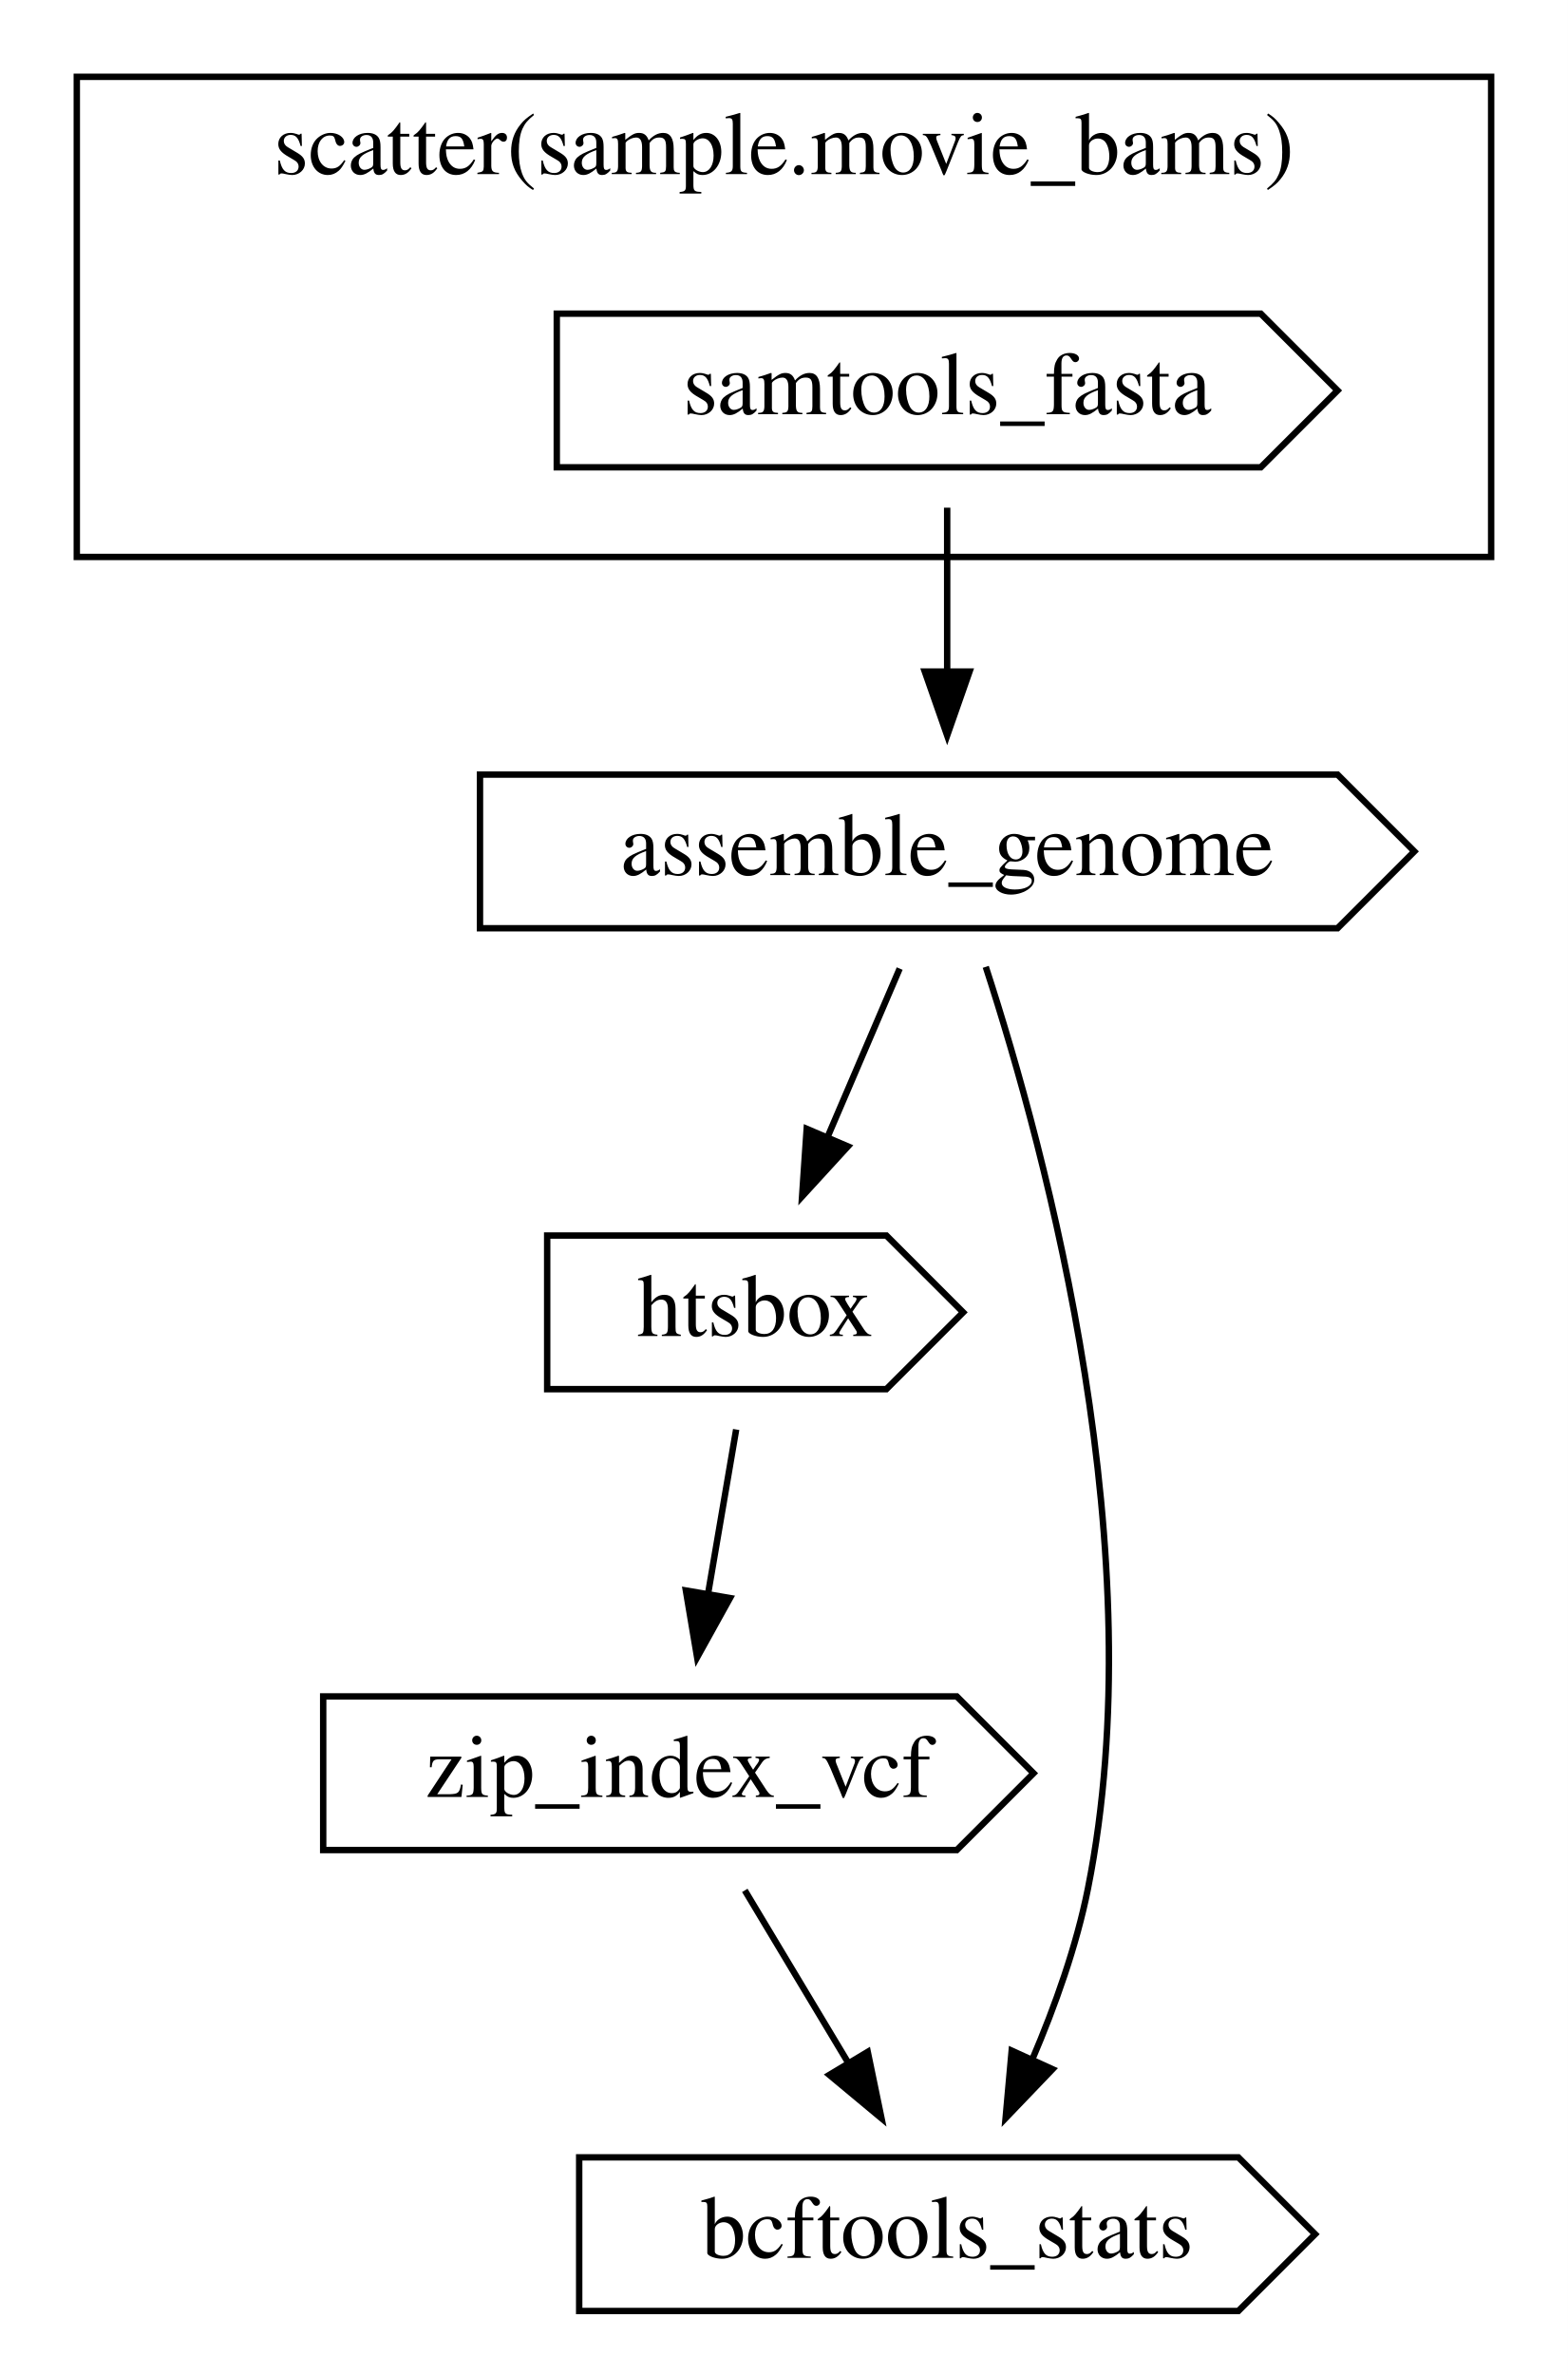
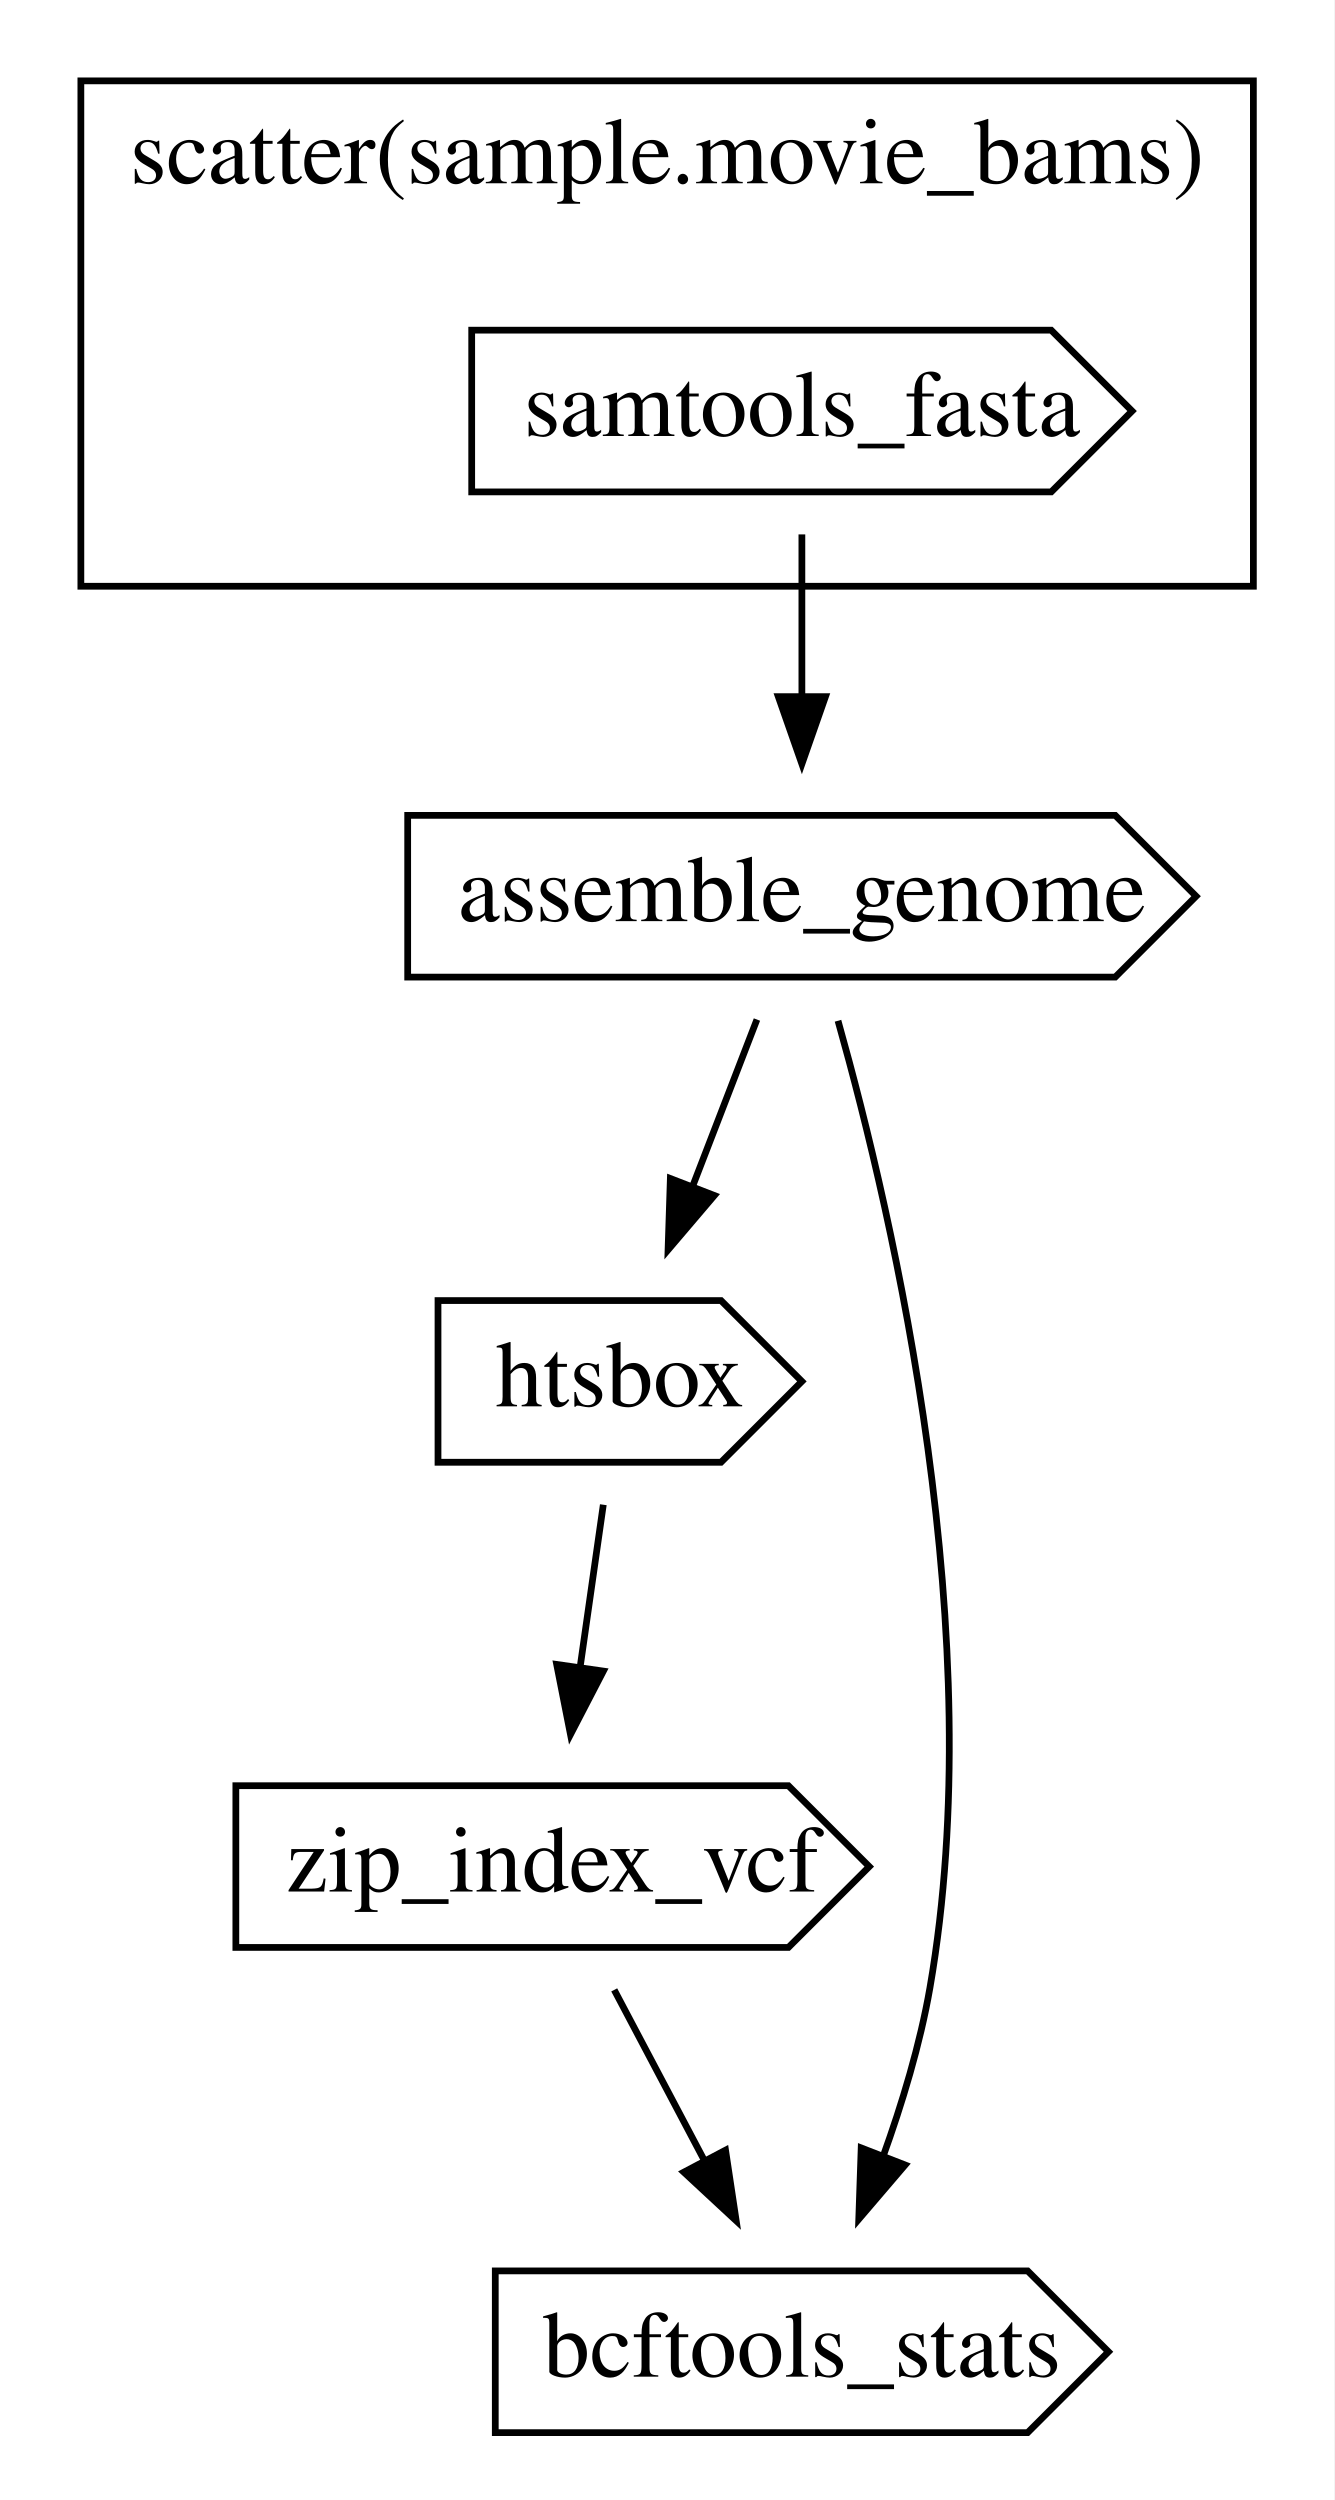
- <svg xmlns="http://www.w3.org/2000/svg" width="245pt" height="371pt" viewBox="0.00 0.00 245.00 371.00">
+ <svg xmlns="http://www.w3.org/2000/svg" width="198pt" height="371pt" viewBox="0.00 0.00 198.00 371.00">
  <g id="graph0" class="graph" transform="scale(1 1) rotate(0) translate(4 367)">
-     <polygon fill="white" stroke="transparent" points="-4,4 -4,-367 241,-367 241,4 -4,4" />
+     <polygon fill="white" stroke="none" points="-4,4 -4,-367 194,-367 194,4 -4,4" />
    <g id="clust1" class="cluster">
-       <polygon fill="none" stroke="black" points="8,-280 8,-355 229,-355 229,-280 8,-280" />
-       <text text-anchor="middle" x="118.5" y="-339.8" font-family="Times,serif" font-size="14.00">scatter(sample.movie_bams)</text>
+       <polygon fill="none" stroke="black" points="8,-280 8,-355 182,-355 182,-280 8,-280" />
+       <text text-anchor="middle" x="95" y="-339.8" font-family="Times,serif" font-size="14.00">scatter(sample.movie_bams)</text>
    </g>
    <g id="node1" class="node">
-       <polygon fill="none" stroke="black" points="193,-318 83,-318 83,-294 193,-294 205,-306 193,-318" />
-       <text text-anchor="middle" x="144" y="-302.3" font-family="Times,serif" font-size="14.00">samtools_fasta</text>
+       <polygon fill="none" stroke="black" points="152,-318 66,-318 66,-294 152,-294 164,-306 152,-318" />
+       <text text-anchor="middle" x="115" y="-302.3" font-family="Times,serif" font-size="14.00">samtools_fasta</text>
    </g>
    <g id="node3" class="node">
-       <polygon fill="none" stroke="black" points="205,-246 71,-246 71,-222 205,-222 217,-234 205,-246" />
-       <text text-anchor="middle" x="144" y="-230.3" font-family="Times,serif" font-size="14.00">assemble_genome</text>
+       <polygon fill="none" stroke="black" points="161.5,-246 56.5,-246 56.5,-222 161.5,-222 173.5,-234 161.5,-246" />
+       <text text-anchor="middle" x="115" y="-230.3" font-family="Times,serif" font-size="14.00">assemble_genome</text>
    </g>
    <g id="edge1" class="edge">
-       <path fill="none" stroke="black" d="M144,-287.7C144,-279.98 144,-270.71 144,-262.11" />
-       <polygon fill="black" stroke="black" points="147.5,-262.1 144,-252.1 140.5,-262.1 147.5,-262.1" />
+       <path fill="none" stroke="black" d="M115,-287.7C115,-280.41 115,-271.73 115,-263.54" />
+       <polygon fill="black" stroke="black" points="118.5,-263.62 115,-253.62 111.5,-263.62 118.5,-263.62" />
    </g>
    <g id="node4" class="node">
-       <polygon fill="none" stroke="black" points="134.5,-174 81.5,-174 81.5,-150 134.5,-150 146.5,-162 134.5,-174" />
-       <text text-anchor="middle" x="114" y="-158.3" font-family="Times,serif" font-size="14.00">htsbox</text>
+       <polygon fill="none" stroke="black" points="103,-174 61,-174 61,-150 103,-150 115,-162 103,-174" />
+       <text text-anchor="middle" x="88" y="-158.3" font-family="Times,serif" font-size="14.00">htsbox</text>
    </g>
    <g id="edge2" class="edge">
-       <path fill="none" stroke="black" d="M136.58,-215.7C133.21,-207.81 129.13,-198.3 125.38,-189.55" />
-       <polygon fill="black" stroke="black" points="128.49,-187.92 121.33,-180.1 122.05,-190.67 128.49,-187.92" />
+       <path fill="none" stroke="black" d="M108.33,-215.7C105.42,-208.15 101.93,-199.12 98.68,-190.68" />
+       <polygon fill="black" stroke="black" points="102.01,-189.59 95.14,-181.52 95.48,-192.11 102.01,-189.59" />
    </g>
    <g id="node6" class="node">
-       <polygon fill="none" stroke="black" points="189.5,-30 86.5,-30 86.5,-6 189.5,-6 201.5,-18 189.5,-30" />
-       <text text-anchor="middle" x="144" y="-14.3" font-family="Times,serif" font-size="14.00">bcftools_stats</text>
+       <polygon fill="none" stroke="black" points="148.5,-30 69.5,-30 69.5,-6 148.5,-6 160.5,-18 148.5,-30" />
+       <text text-anchor="middle" x="115" y="-14.3" font-family="Times,serif" font-size="14.00">bcftools_stats</text>
    </g>
    <g id="edge5" class="edge">
-       <path fill="none" stroke="black" d="M150.03,-215.97C159.64,-186.46 176.37,-124.01 166,-72 164.21,-63.01 160.86,-53.64 157.31,-45.32" />
-       <polygon fill="black" stroke="black" points="160.46,-43.77 153.13,-36.12 154.08,-46.67 160.46,-43.77" />
+       <path fill="none" stroke="black" d="M120.36,-215.52C128.72,-185.86 143.01,-123.85 134,-72 132.54,-63.62 129.88,-54.82 127,-46.84" />
+       <polygon fill="black" stroke="black" points="130.32,-45.72 123.44,-37.67 123.8,-48.25 130.32,-45.72" />
    </g>
    <g id="node5" class="node">
-       <polygon fill="none" stroke="black" points="145.5,-102 46.5,-102 46.5,-78 145.5,-78 157.5,-90 145.5,-102" />
-       <text text-anchor="middle" x="102" y="-86.3" font-family="Times,serif" font-size="14.00">zip_index_vcf</text>
+       <polygon fill="none" stroke="black" points="113,-102 31,-102 31,-78 113,-78 125,-90 113,-102" />
+       <text text-anchor="middle" x="78" y="-86.3" font-family="Times,serif" font-size="14.00">zip_index_vcf</text>
    </g>
    <g id="edge3" class="edge">
-       <path fill="none" stroke="black" d="M111.03,-143.7C109.71,-135.98 108.12,-126.71 106.65,-118.11" />
-       <polygon fill="black" stroke="black" points="110.07,-117.37 104.93,-108.1 103.17,-118.55 110.07,-117.37" />
+       <path fill="none" stroke="black" d="M85.53,-143.7C84.47,-136.32 83.22,-127.52 82.04,-119.25" />
+       <polygon fill="black" stroke="black" points="85.54,-119.01 80.66,-109.6 78.61,-120 85.54,-119.01" />
    </g>
    <g id="edge4" class="edge">
-       <path fill="none" stroke="black" d="M112.38,-71.7C117.26,-63.56 123.19,-53.69 128.58,-44.7" />
-       <polygon fill="black" stroke="black" points="131.59,-46.48 133.74,-36.1 125.59,-42.88 131.59,-46.48" />
+       <path fill="none" stroke="black" d="M87.15,-71.7C91.22,-63.98 96.12,-54.71 100.67,-46.11" />
+       <polygon fill="black" stroke="black" points="103.67,-47.92 105.25,-37.44 97.48,-44.65 103.67,-47.92" />
    </g>
  </g>
</svg>
